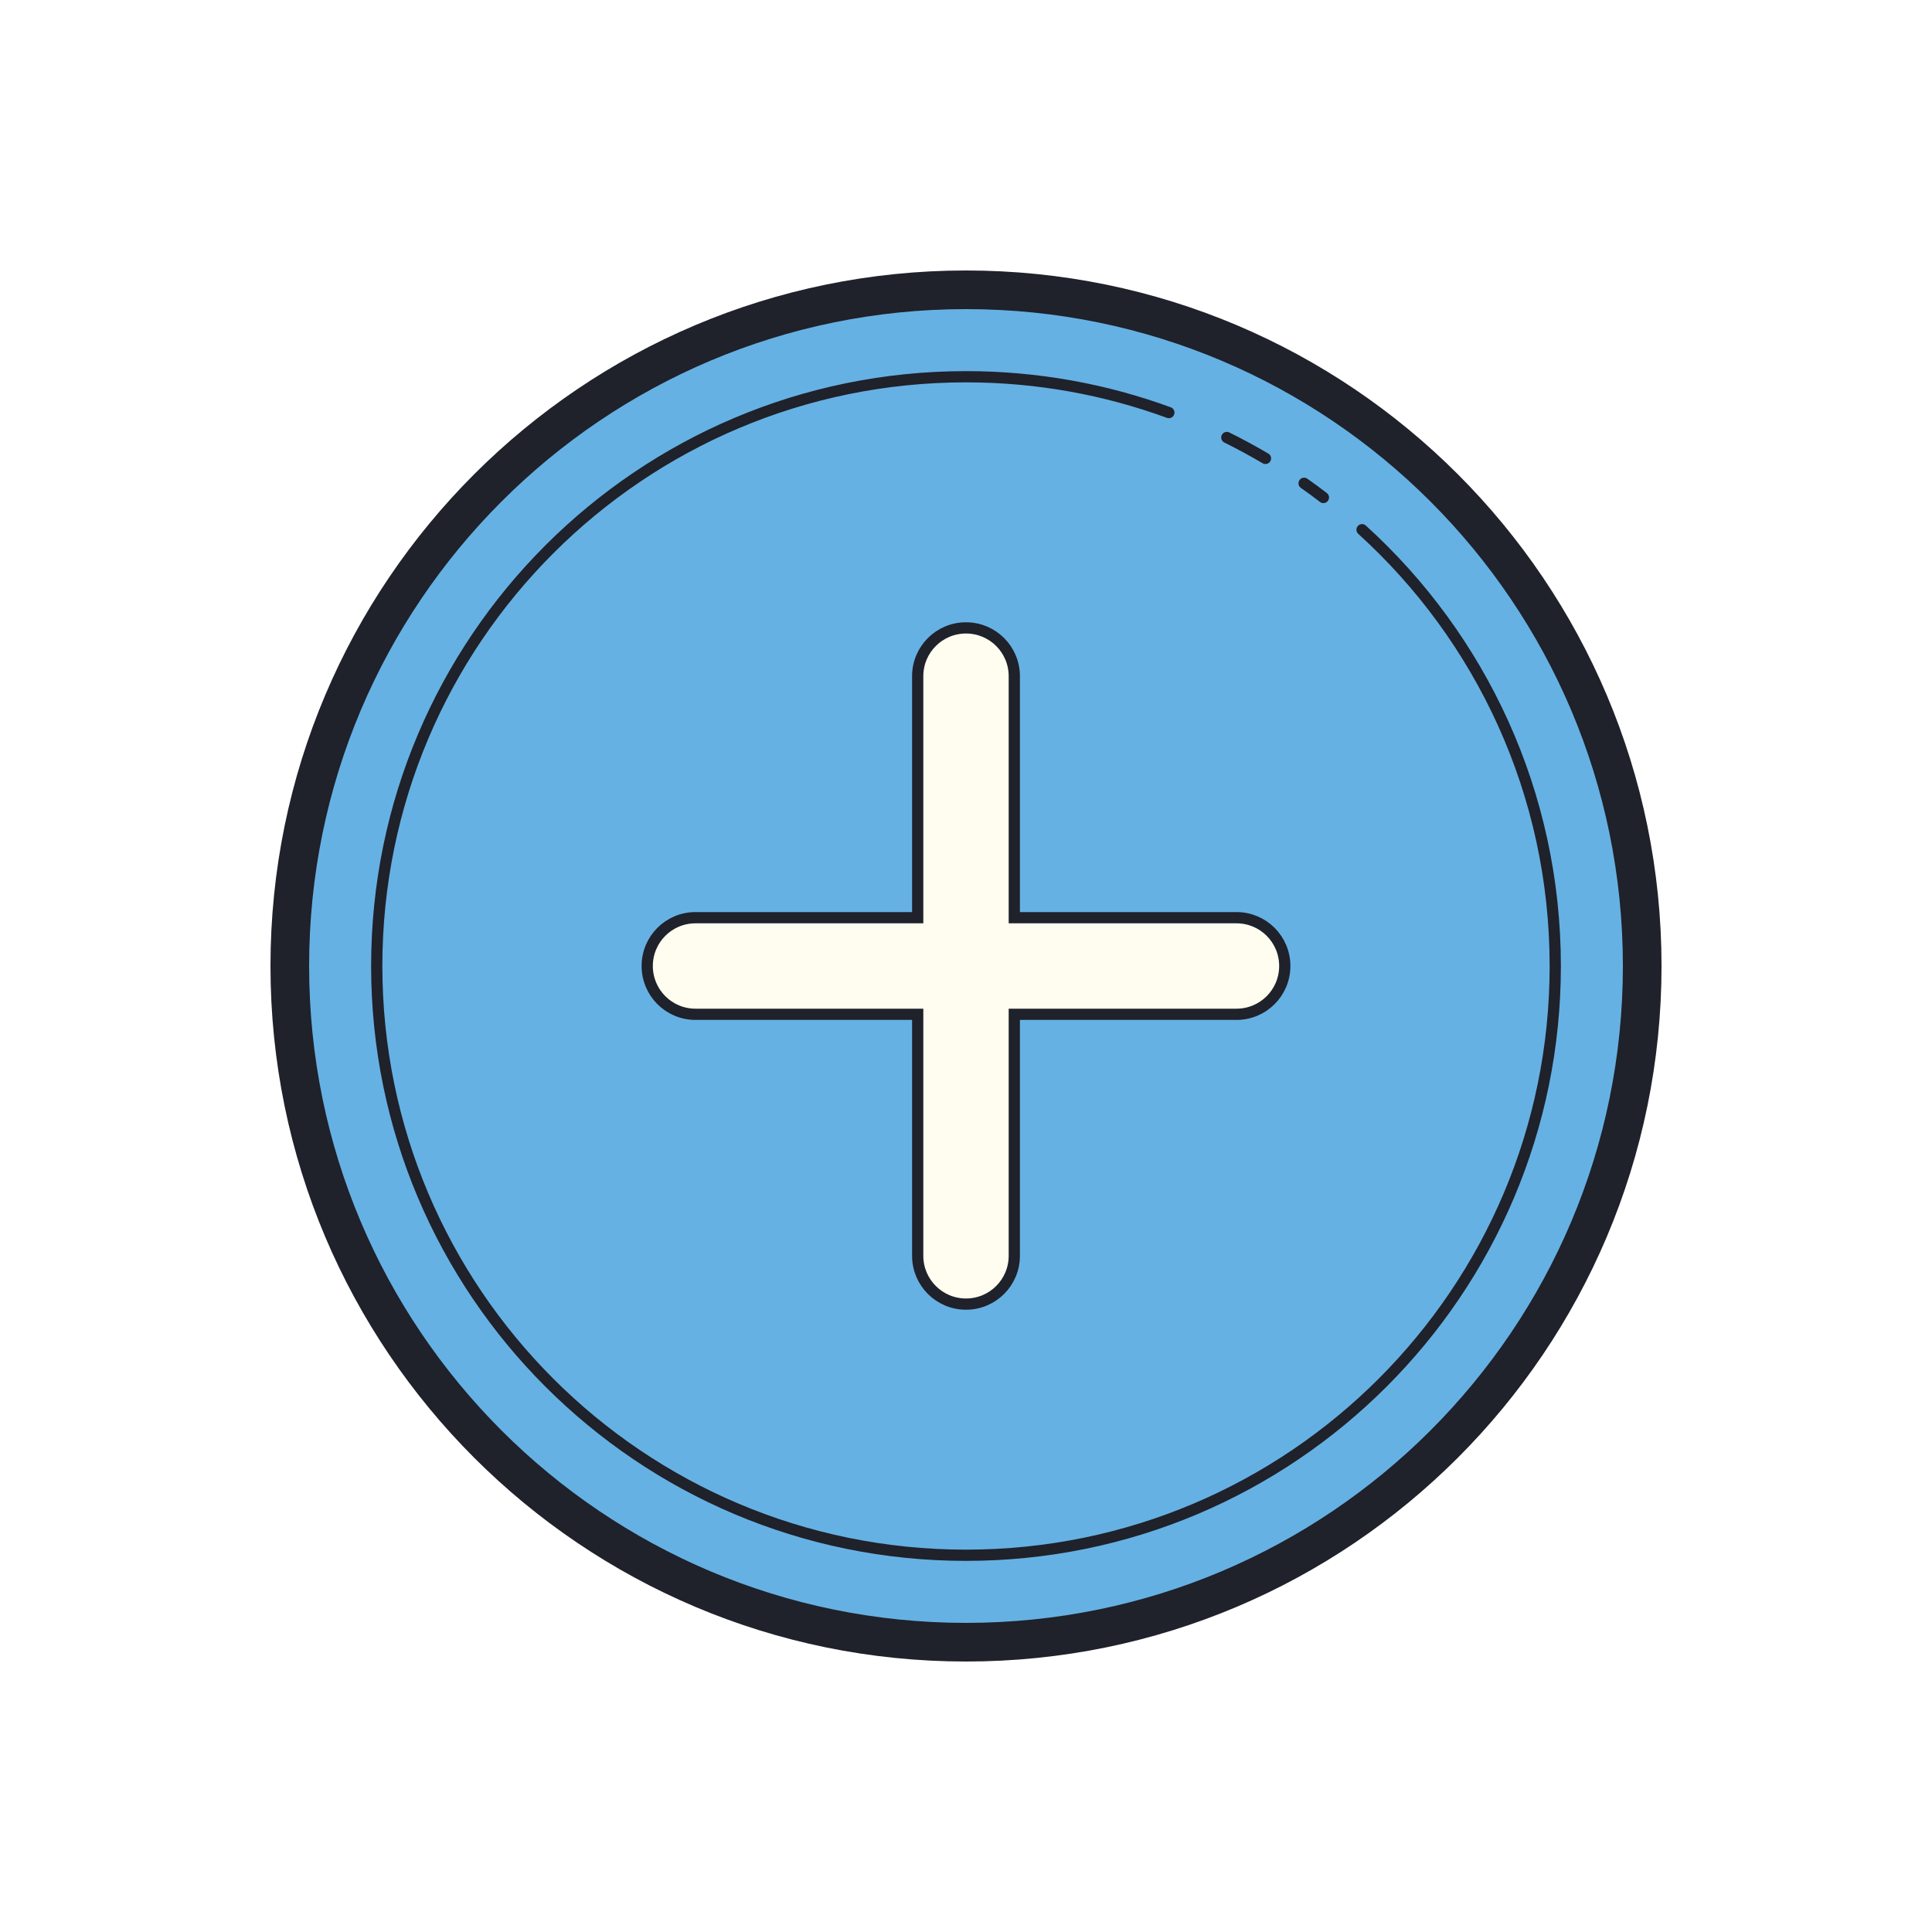
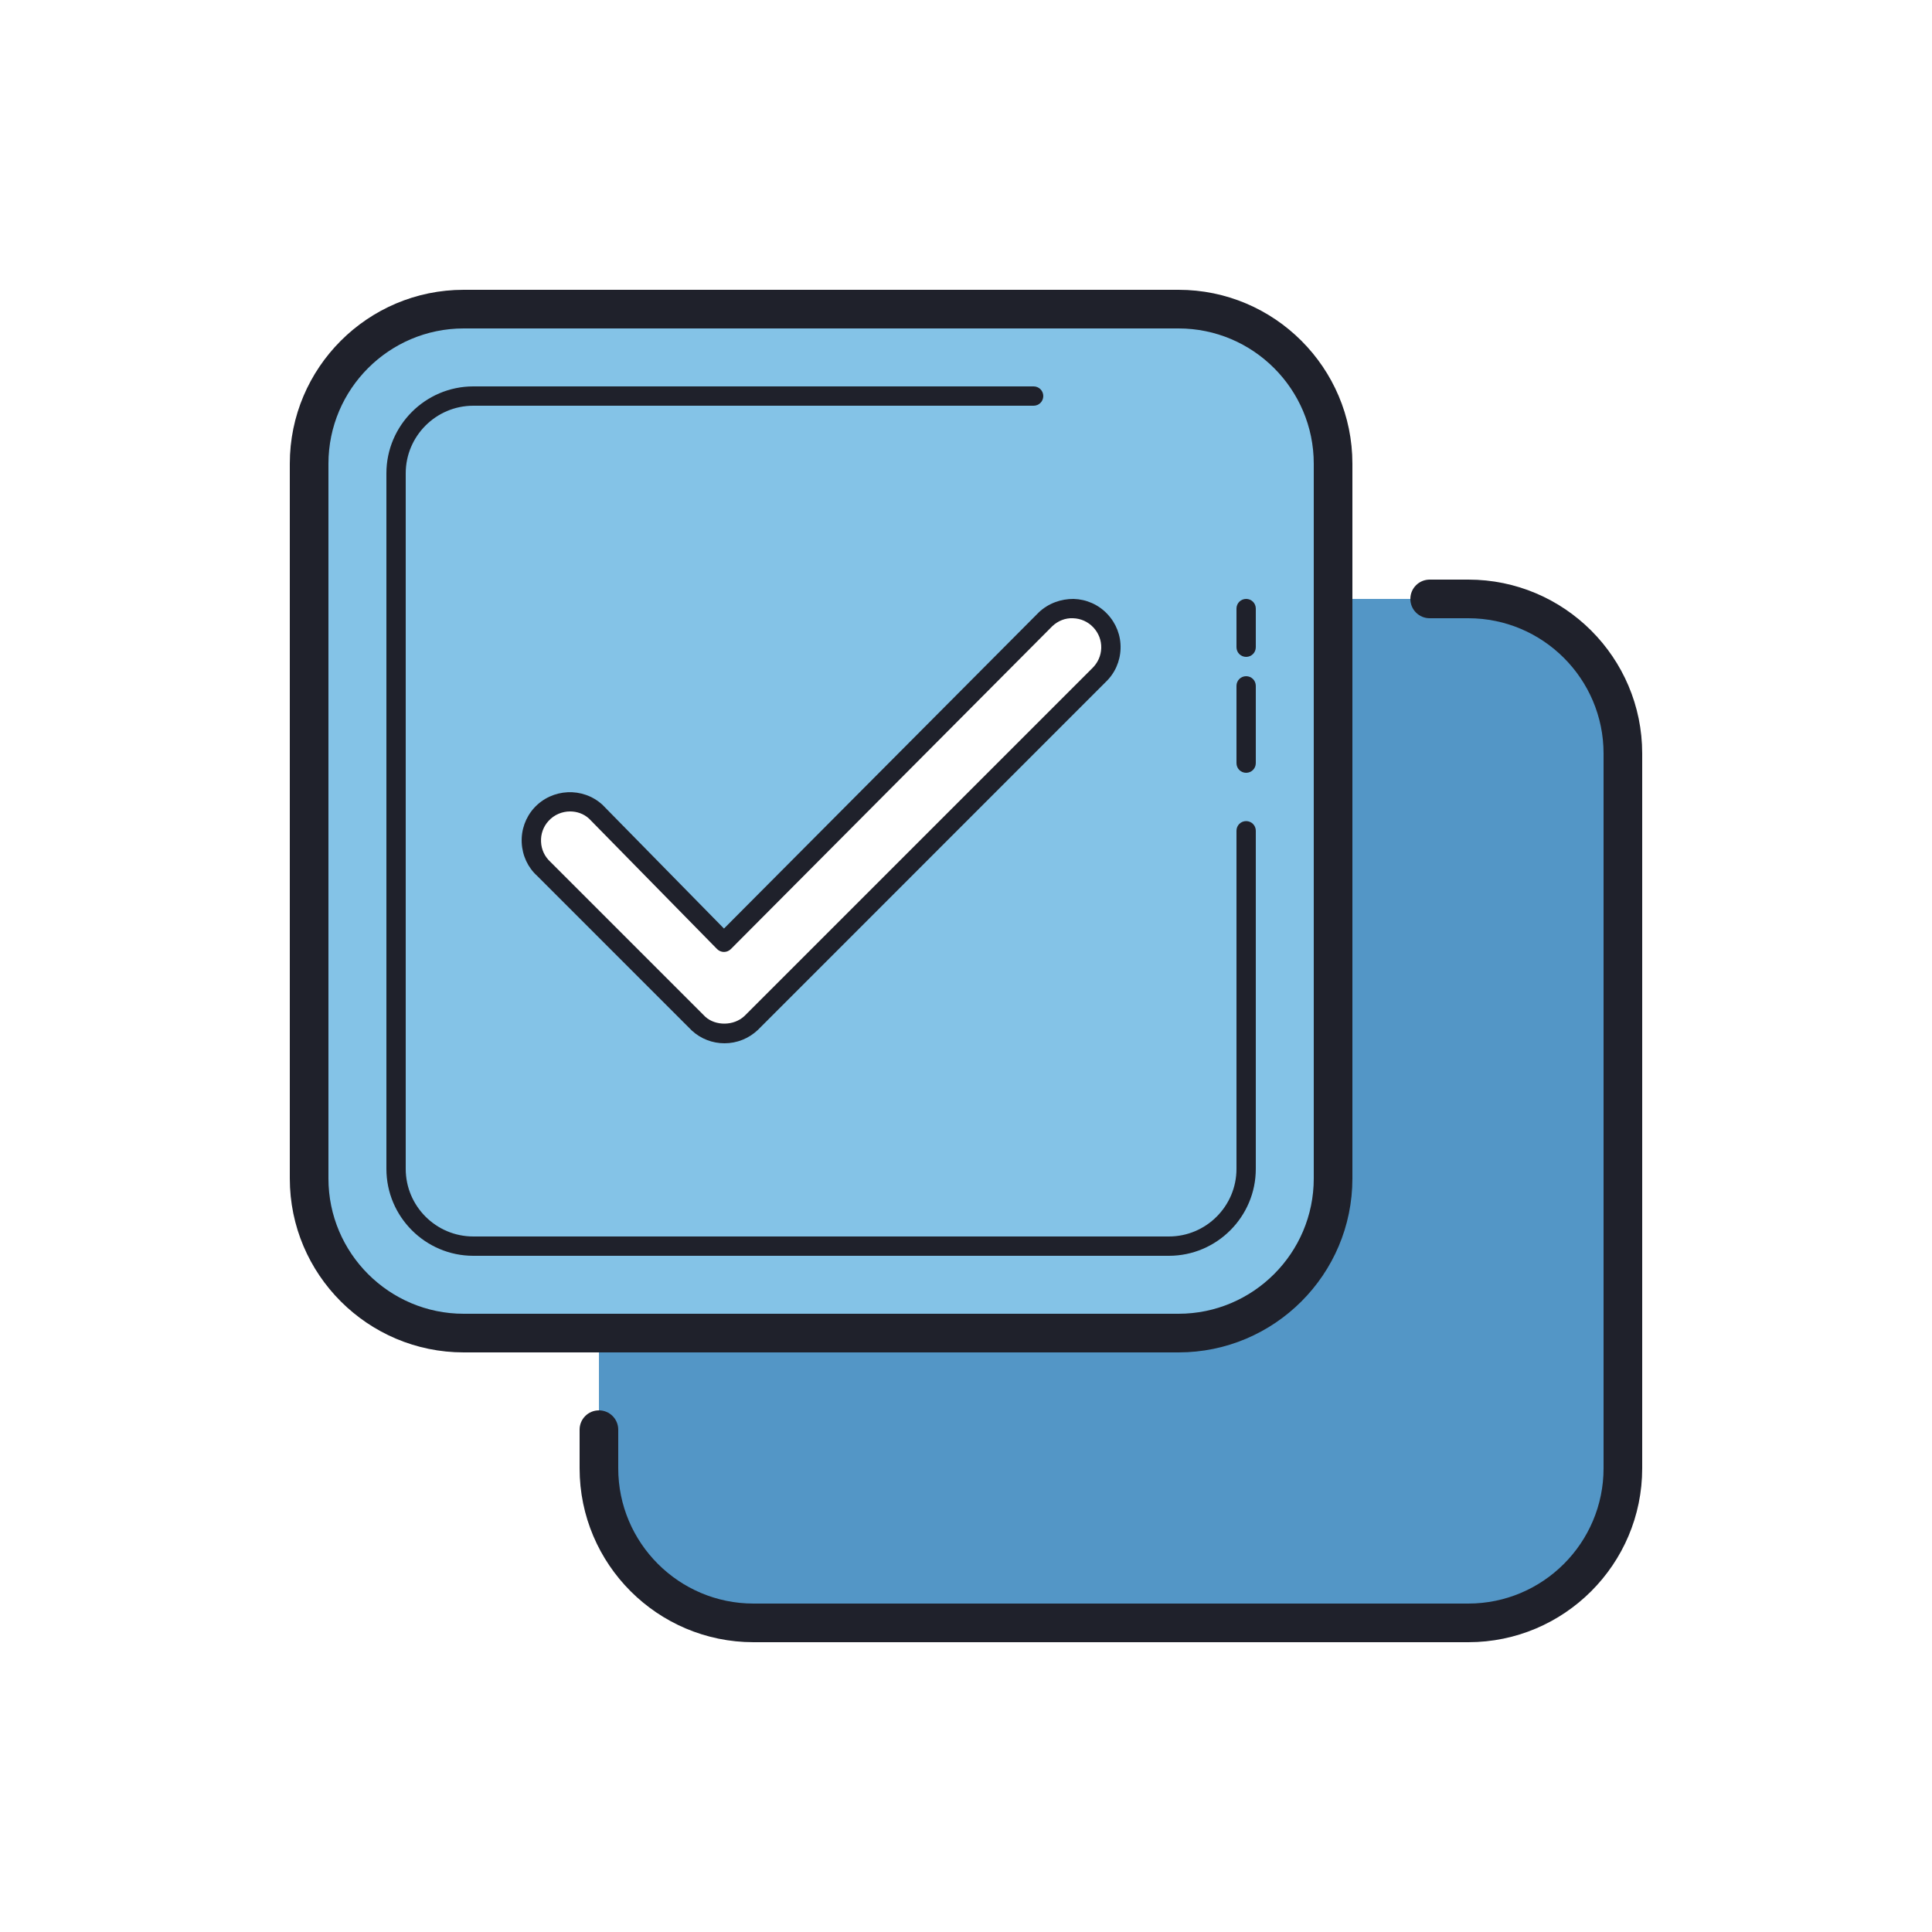
<svg xmlns="http://www.w3.org/2000/svg" width="100pt" height="100pt" viewBox="0 0 100 100" version="1.1">
-   <g id="surface365614">
-     <path style=" stroke:none;fill-rule:nonzero;fill:rgb(40%,69.412%,89.02%);fill-opacity:1;" d="M 50 15 C 30.672 15 15 30.672 15 50 C 15 69.328 30.672 85 50 85 C 69.328 85 85 69.328 85 50 C 85 30.672 69.328 15 50 15 Z M 50 15 " />
-     <path style=" stroke:none;fill-rule:nonzero;fill:rgb(99.608%,99.216%,93.725%);fill-opacity:1;" d="M 64 47.5 L 52.5 47.5 L 52.5 35 C 52.5 33.617 51.383 32.5 50 32.5 C 48.617 32.5 47.5 33.617 47.5 35 L 47.5 47.5 L 36 47.5 C 34.617 47.5 33.5 48.617 33.5 50 C 33.5 51.383 34.617 52.5 36 52.5 L 47.5 52.5 L 47.5 65 C 47.5 66.383 48.617 67.5 50 67.5 C 51.383 67.5 52.5 66.383 52.5 65 L 52.5 52.5 L 64 52.5 C 65.383 52.5 66.5 51.383 66.5 50 C 66.5 48.617 65.383 47.5 64 47.5 Z M 64 47.5 " />
-     <path style="fill:none;stroke-width:3.44;stroke-linecap:butt;stroke-linejoin:miter;stroke:rgb(12.157%,12.941%,16.863%);stroke-opacity:1;stroke-miterlimit:10;" d="M 86 25.8 C 52.756 25.8 25.8 52.756 25.8 86 C 25.8 119.244 52.756 146.2 86 146.2 C 119.244 146.2 146.2 119.244 146.2 86 C 146.2 52.756 119.244 25.8 86 25.8 Z M 86 25.8 " transform="matrix(0.581395,0,0,0.581395,0,0)" />
-     <path style="fill:none;stroke-width:1;stroke-linecap:round;stroke-linejoin:round;stroke:rgb(12.157%,12.941%,16.863%);stroke-opacity:1;stroke-miterlimit:10;" d="M 112.66 40.81 C 111.538 40.151 110.389 39.526 109.22 38.949 M 117.82 44.29 C 117.256 43.853 116.685 43.437 116.1 43.027 M 104.06 36.731 C 98.43 34.669 92.349 33.54 86 33.54 C 57.029 33.54 33.54 57.029 33.54 86 C 33.54 114.971 57.029 138.46 86 138.46 C 114.971 138.46 138.46 114.971 138.46 86 C 138.46 70.601 131.829 56.753 121.26 47.159 " transform="matrix(0.581395,0,0,0.581395,0,0)" />
-     <path style="fill:none;stroke-width:1;stroke-linecap:butt;stroke-linejoin:miter;stroke:rgb(12.157%,12.941%,16.863%);stroke-opacity:1;stroke-miterlimit:10;" d="M 110.08 81.7 L 90.3 81.7 L 90.3 60.2 C 90.3 57.822 88.378 55.9 86 55.9 C 83.622 55.9 81.7 57.822 81.7 60.2 L 81.7 81.7 L 61.92 81.7 C 59.542 81.7 57.62 83.622 57.62 86 C 57.62 88.378 59.542 90.3 61.92 90.3 L 81.7 90.3 L 81.7 111.8 C 81.7 114.178 83.622 116.1 86 116.1 C 88.378 116.1 90.3 114.178 90.3 111.8 L 90.3 90.3 L 110.08 90.3 C 112.458 90.3 114.38 88.378 114.38 86 C 114.38 83.622 112.458 81.7 110.08 81.7 Z M 110.08 81.7 " transform="matrix(0.581395,0,0,0.581395,0,0)" />
+   <g id="surface438067">
+     <path style=" stroke:none;fill-rule:nonzero;fill:rgb(32.549%,58.824%,77.647%);fill-opacity:1;" d="M 76 84 L 39 84 C 34.582 84 31 80.418 31 76 L 31 39 C 31 34.582 34.582 31 39 31 L 76 31 C 80.418 31 84 34.582 84 39 L 84 76 C 84 80.418 80.418 84 76 84 Z M 76 84 " />
+     <path style=" stroke:none;fill-rule:nonzero;fill:rgb(51.765%,76.471%,90.588%);fill-opacity:1;" d="M 61 69 L 24 69 C 19.582 69 16 65.418 16 61 L 16 24 C 16 19.582 19.582 16 24 16 L 61 16 C 65.418 16 69 19.582 69 24 L 69 61 C 69 65.418 65.418 69 61 69 Z M 61 69 " />
+     <path style=" stroke:none;fill-rule:nonzero;fill:rgb(100%,100%,100%);fill-opacity:1;" d="M 37.5 53.5 C 37.02 53.5 36.535 53.328 36.152 52.98 L 28.152 44.98 C 27.336 44.238 27.277 42.973 28.02 42.152 C 28.762 41.34 30.027 41.277 30.844 42.02 L 37.473 48.773 L 54.125 32.047 C 54.93 31.285 56.191 31.32 56.953 32.125 C 57.711 32.93 57.676 34.195 56.871 34.953 L 38.871 52.953 C 38.488 53.316 37.992 53.5 37.5 53.5 Z M 37.5 53.5 " />
+     <path style=" stroke:none;fill-rule:nonzero;fill:rgb(12.157%,12.941%,16.863%);fill-opacity:1;" d="M 76 85 L 39 85 C 34.039 85 30 80.965 30 76 L 30 74 C 30 73.445 30.449 73 31 73 C 31.551 73 32 73.445 32 74 L 32 76 C 32 79.859 35.141 83 39 83 L 76 83 C 79.859 83 83 79.859 83 76 L 83 39 C 83 35.141 79.859 32 76 32 L 74 32 C 73.449 32 73 31.555 73 31 C 73 30.445 73.449 30 74 30 L 76 30 C 80.961 30 85 34.035 85 39 L 85 76 C 85 80.965 80.961 85 76 85 Z M 76 85 " />
+     <path style=" stroke:none;fill-rule:nonzero;fill:rgb(12.157%,12.941%,16.863%);fill-opacity:1;" d="M 60.5 65 L 24.5 65 C 22.02 65 20 62.98 20 60.5 L 20 24.5 C 20 22.02 22.02 20 24.5 20 L 53.5 20 C 53.777 20 54 20.223 54 20.5 C 54 20.777 53.777 21 53.5 21 L 24.5 21 C 22.57 21 21 22.57 21 24.5 L 21 60.5 C 21 62.43 22.57 64 24.5 64 L 60.5 64 C 62.43 64 64 62.43 64 60.5 L 64 43 C 64 42.723 64.223 42.5 64.5 42.5 C 64.777 42.5 65 42.723 65 43 L 65 60.5 C 65 62.98 62.98 65 60.5 65 Z M 64.5 40 C 64.223 40 64 39.777 64 39.5 L 64 35.5 C 64 35.223 64.223 35 64.5 35 C 64.777 35 65 35.223 65 35.5 L 65 39.5 C 65 39.777 64.777 40 64.5 40 Z M 64.5 34 C 64.223 34 64 33.777 64 33.5 L 64 31.5 C 64 31.223 64.223 31 64.5 31 C 64.777 31 65 31.223 65 31.5 L 65 33.5 C 65 33.777 64.777 34 64.5 34 Z M 64.5 34 " />
+     <path style=" stroke:none;fill-rule:nonzero;fill:rgb(12.157%,12.941%,16.863%);fill-opacity:1;" d="M 61 70 L 24 70 C 19.039 70 15 65.965 15 61 L 15 24 C 15 19.035 19.039 15 24 15 L 61 15 C 65.961 15 70 19.035 70 24 L 70 61 C 70 65.965 65.961 70 61 70 Z M 24 17 C 20.141 17 17 20.141 17 24 L 17 61 C 17 64.859 20.141 68 24 68 L 61 68 C 64.859 68 68 64.859 68 61 L 68 24 C 68 20.141 64.859 17 61 17 Z M 24 17 " />
+     <path style=" stroke:none;fill-rule:nonzero;fill:rgb(12.157%,12.941%,16.863%);fill-opacity:1;" d="M 37.5 54 C 36.875 54 36.277 53.77 35.816 53.348 L 27.801 45.332 C 27.324 44.902 27.035 44.285 27.004 43.617 C 26.973 42.953 27.199 42.312 27.648 41.816 C 28.578 40.801 30.164 40.727 31.18 41.652 L 37.473 48.062 L 53.773 31.691 C 54.27 31.223 54.922 30.996 55.57 31 C 56.238 31.02 56.859 31.297 57.316 31.781 C 57.777 32.27 58.02 32.902 58 33.57 C 57.98 34.238 57.703 34.859 57.215 35.316 L 39.227 53.309 C 38.75 53.758 38.141 54 37.5 54 Z M 29.508 42 C 29.102 42 28.688 42.164 28.391 42.492 C 28.121 42.789 27.984 43.172 28.004 43.57 C 28.02 43.973 28.195 44.34 28.488 44.609 L 36.508 52.629 C 37.035 53.105 37.977 53.109 38.531 52.59 L 56.52 34.602 C 56.82 34.316 56.988 33.945 57 33.543 C 57.012 33.145 56.863 32.762 56.59 32.473 C 56.316 32.18 55.941 32.012 55.539 32 C 55.148 31.98 54.762 32.133 54.469 32.41 L 37.828 49.125 C 37.734 49.219 37.605 49.273 37.473 49.273 C 37.34 49.273 37.211 49.219 37.117 49.125 L 30.488 42.371 C 30.215 42.121 29.863 42 29.508 42 Z M 29.508 42 " />
  </g>
</svg>
